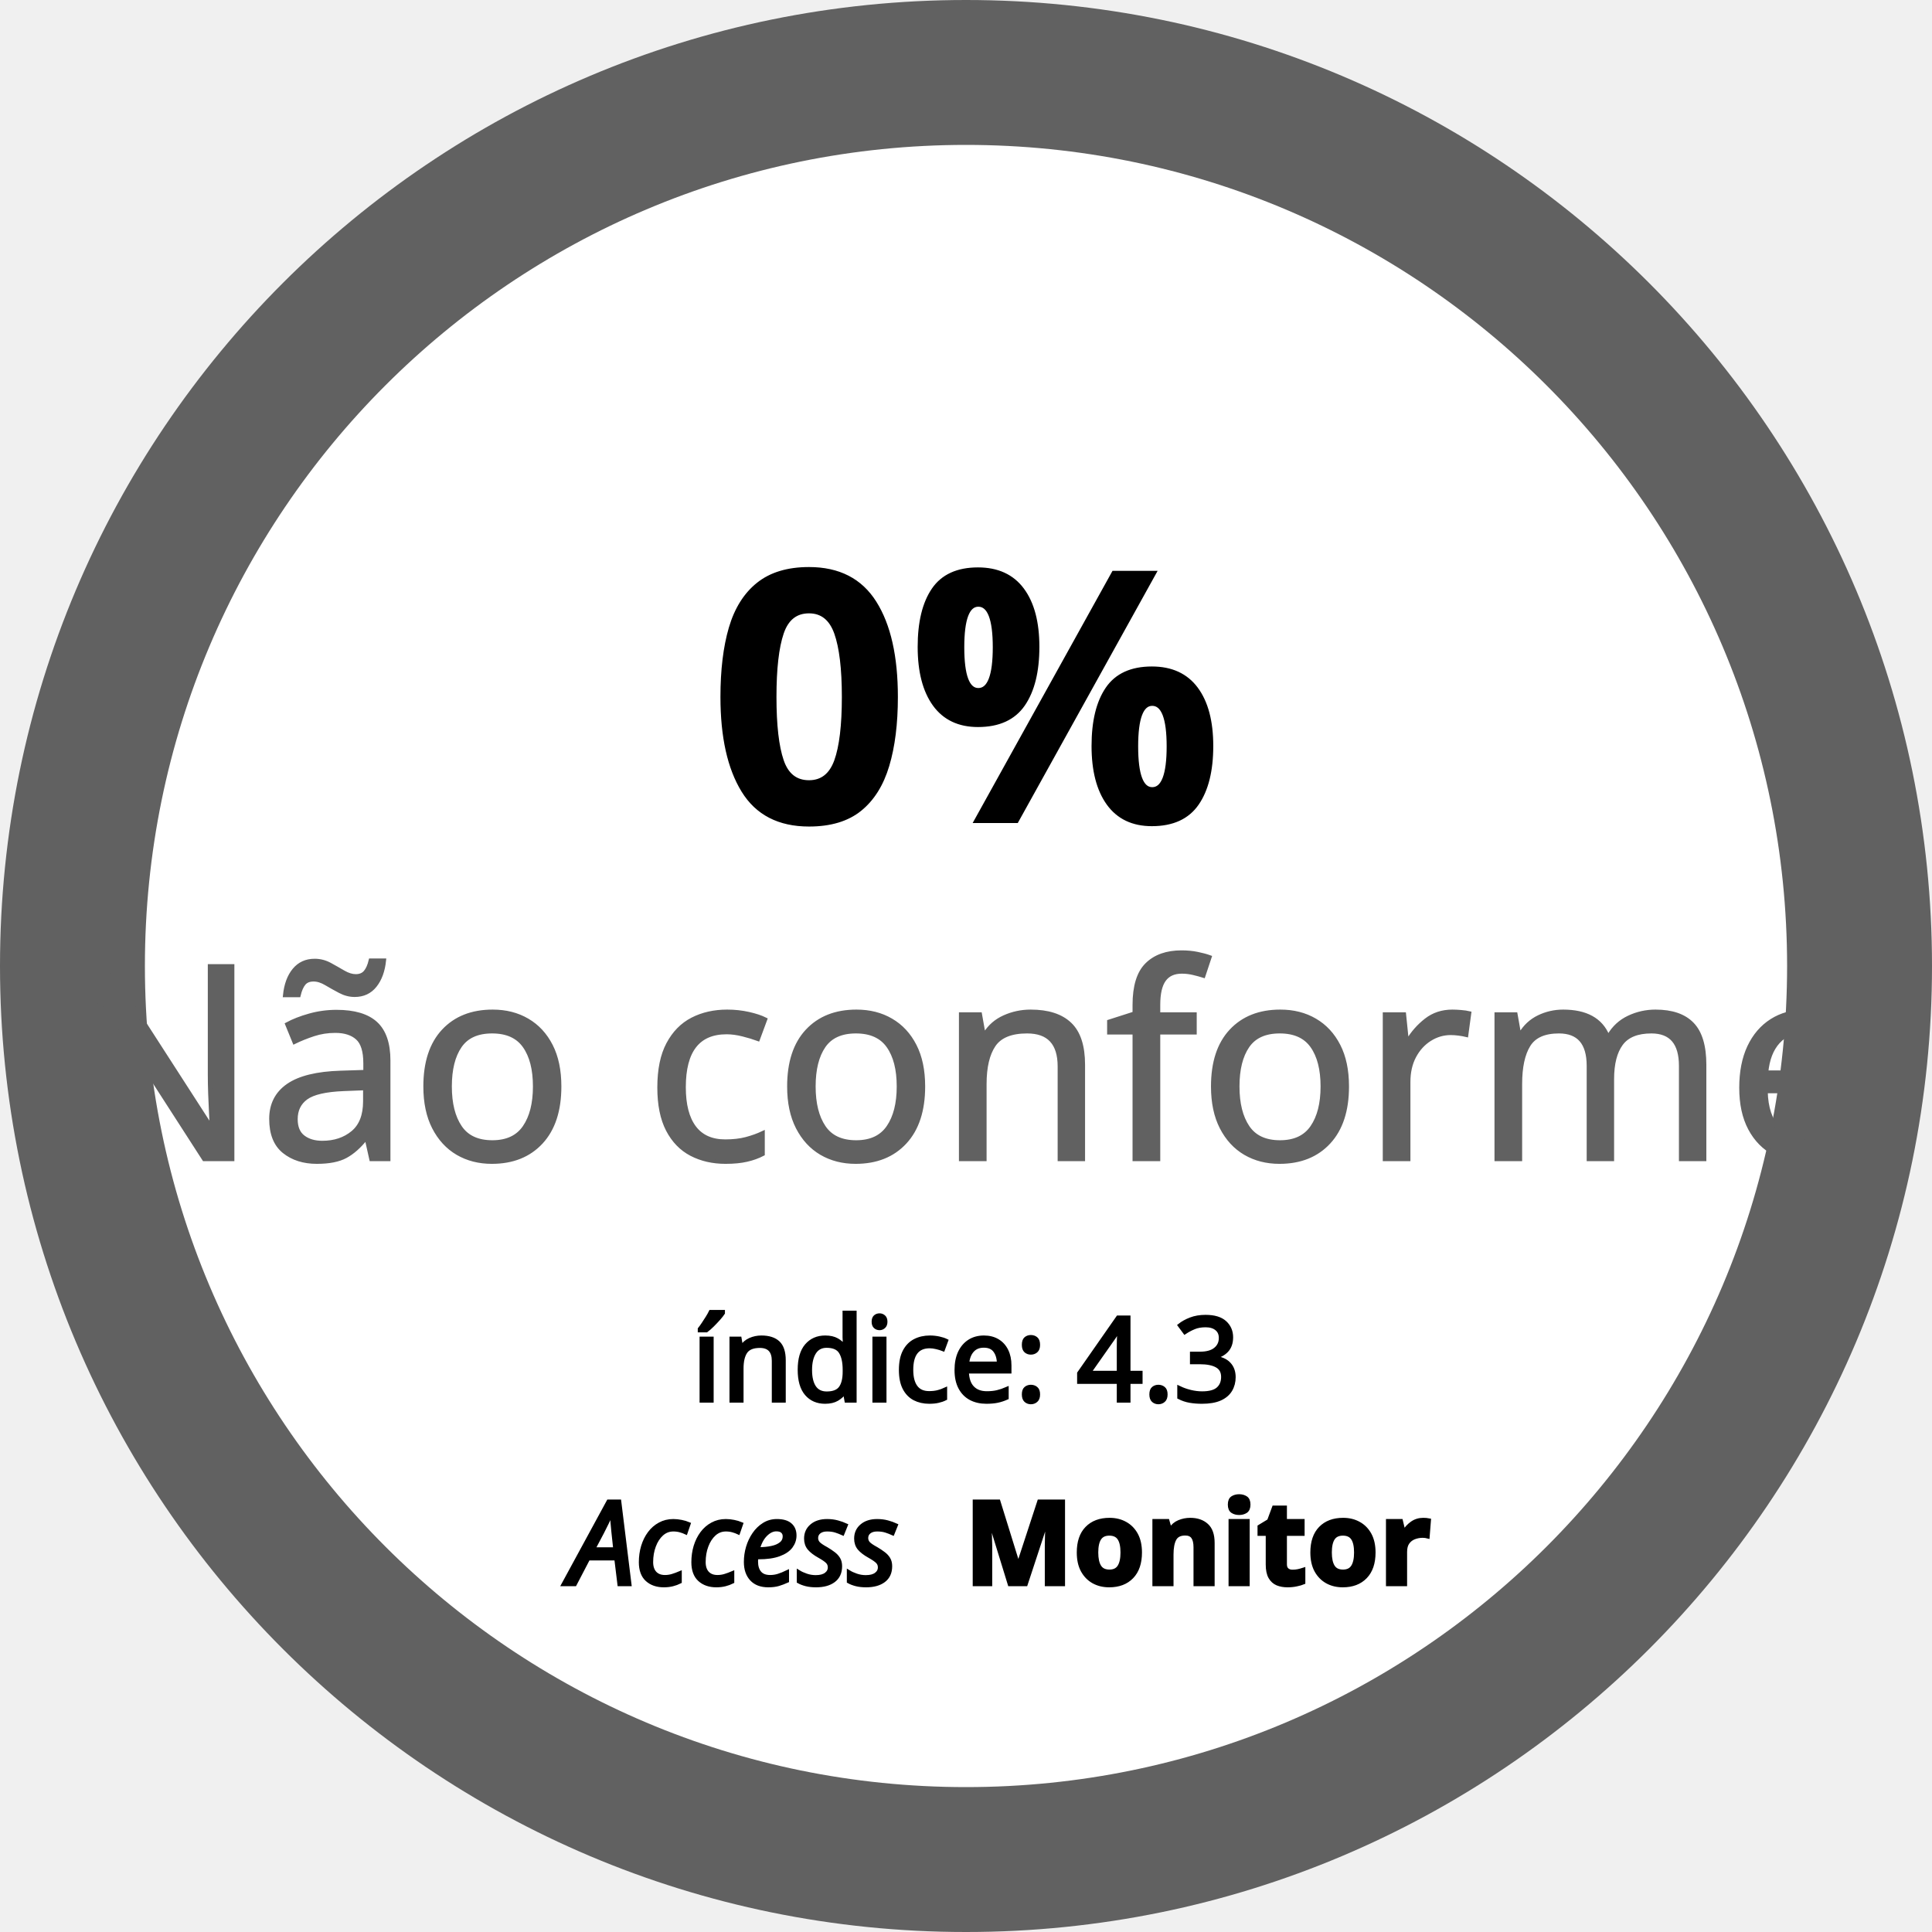
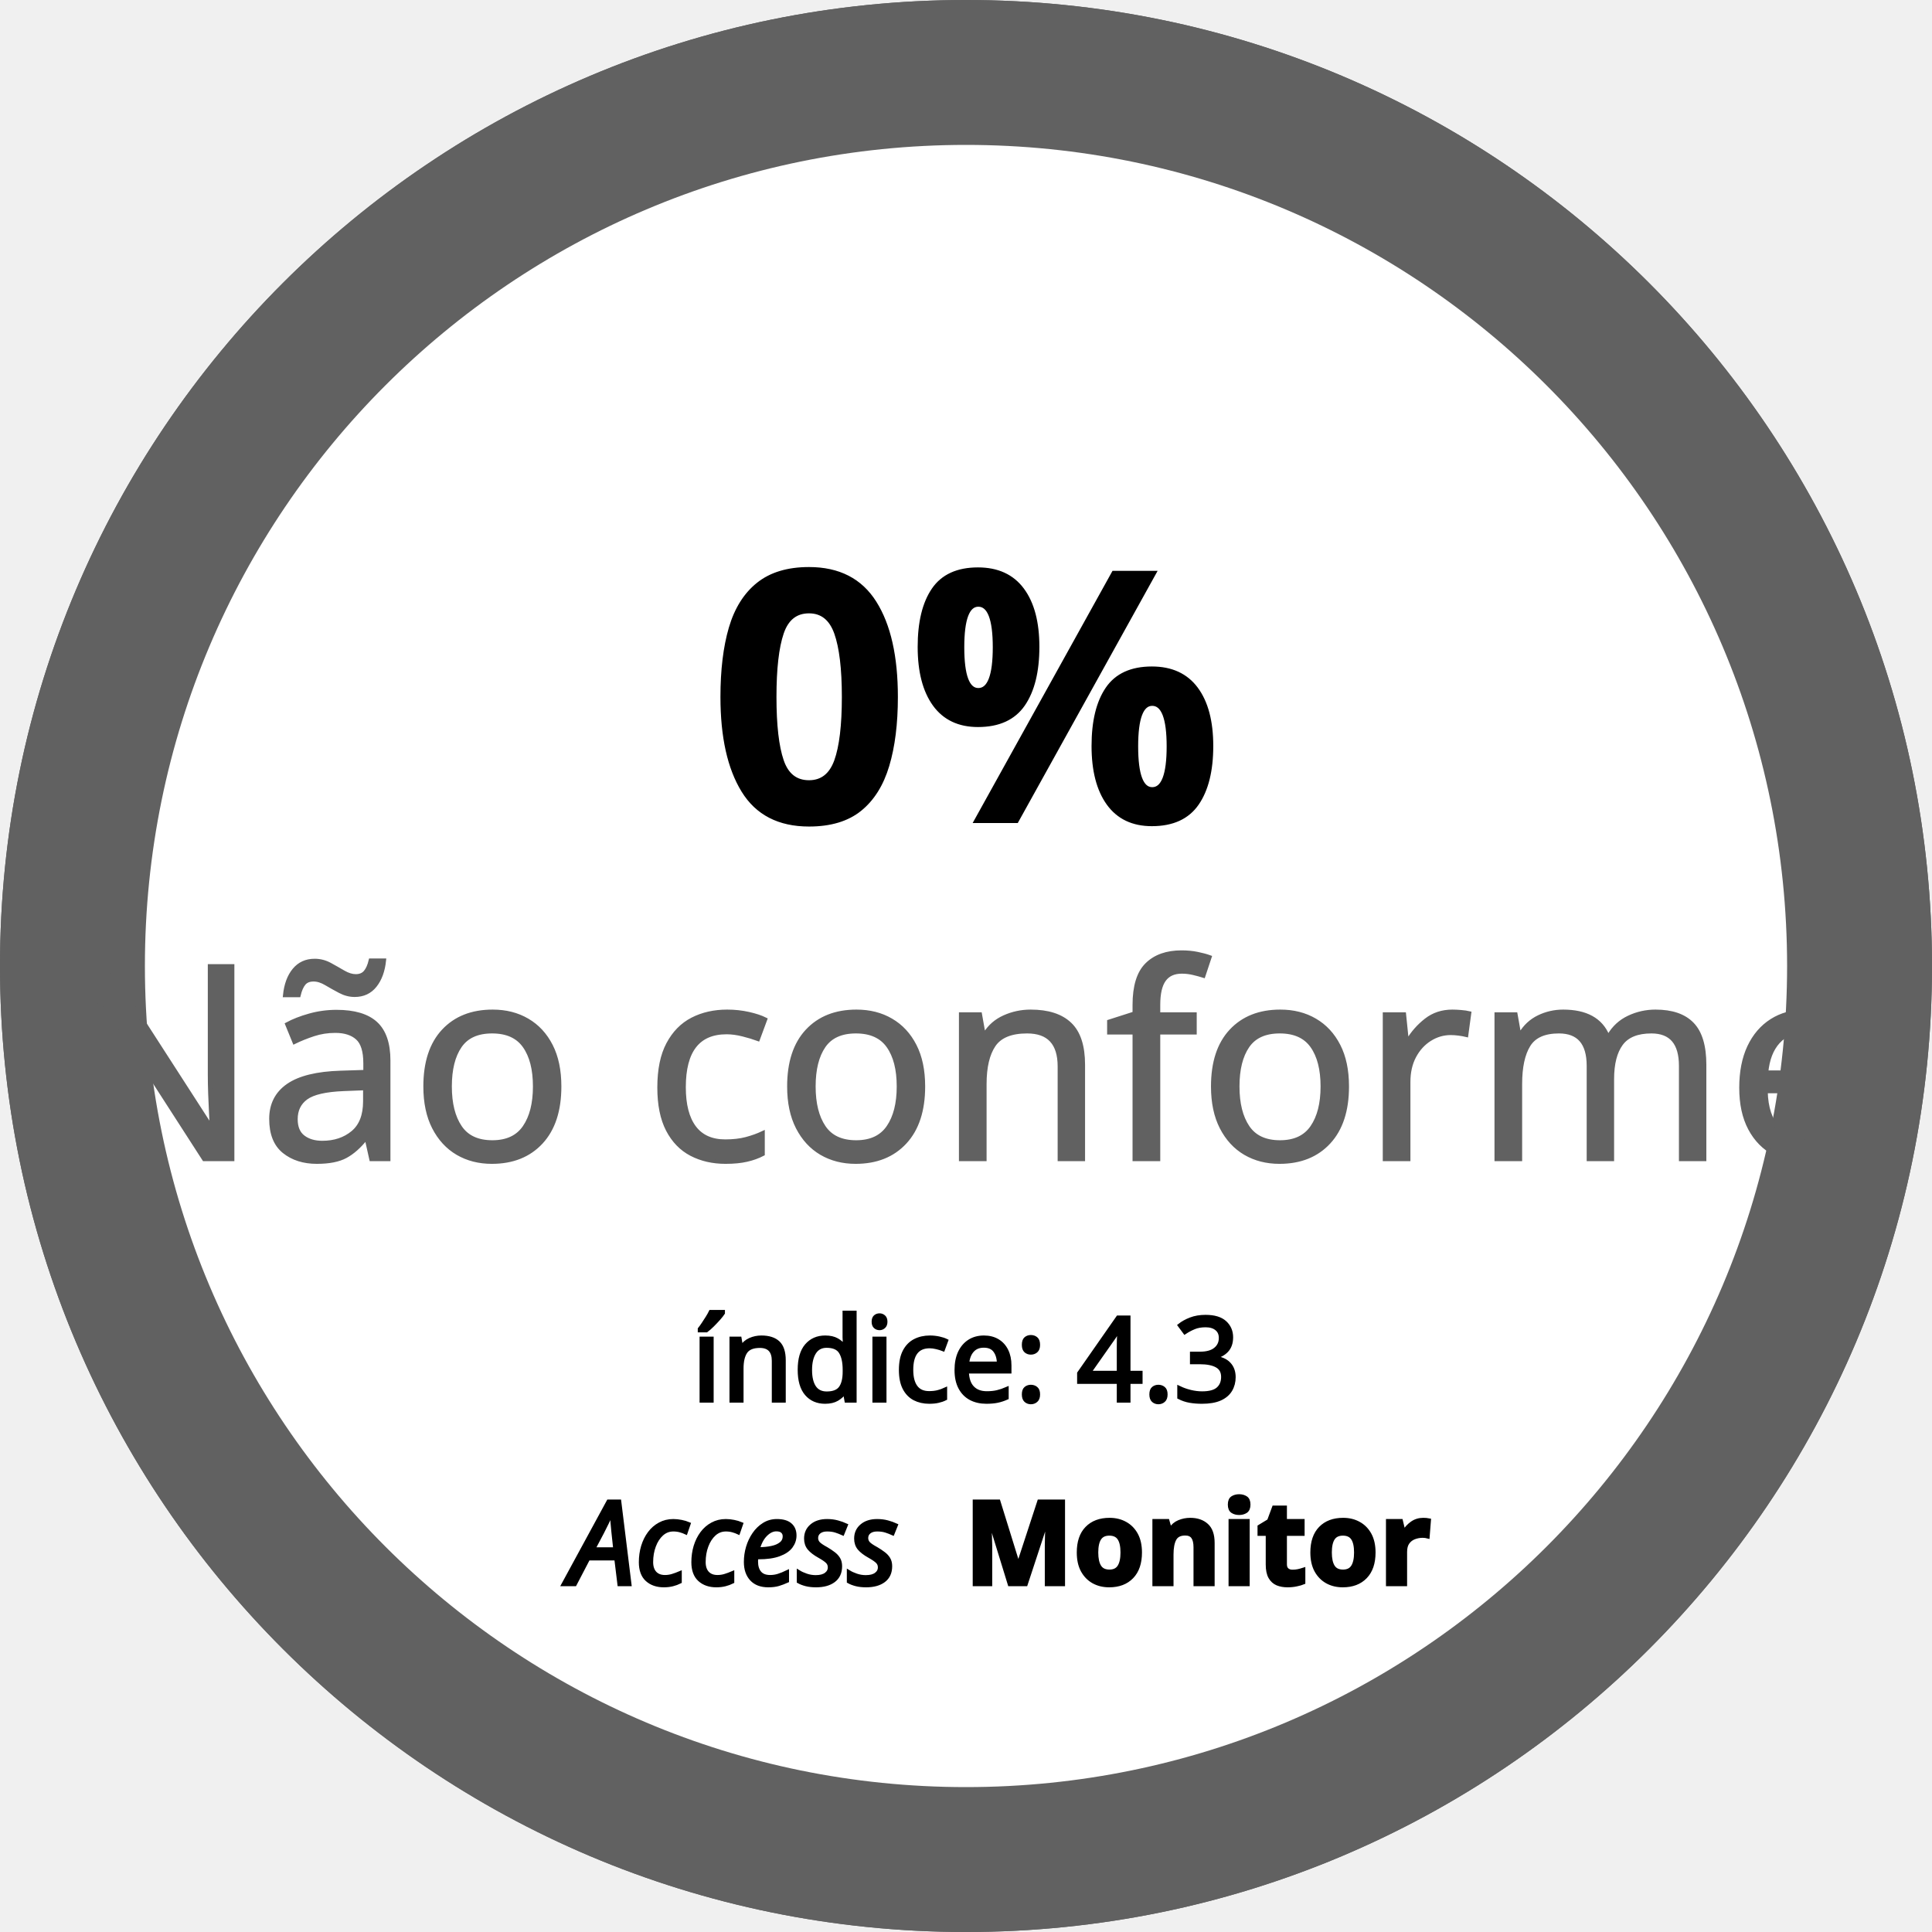
<svg xmlns="http://www.w3.org/2000/svg" height="500" width="500">
+   <circle r="250" fill="#616161" stroke-width="0" cx="250" cy="250" />
+   <path fill="#4285f4" d="M 250,250 L 250,0 A 250,250 0 0,1 250,0 Z" />
+   <circle r="212.5" fill="#ffffff" stroke-width="0" cx="250" cy="250" />
+   <text x="250" y="212.5" font-family="verdana" font-style="normal" font-size="90" font-weight="bold" text-anchor="middle" stroke="#000000" fill="#000000">0%</text>
+   <text x="250" y="300" font-family="verdana" font-style="normal" font-size="70" font-weight="normal" text-anchor="middle" stroke="#616161" fill="#616161">Não conforme</text>
+   <text x="250" y="362.5" font-family="verdana" font-style="normal" font-size="30" font-weight="normal" text-anchor="middle" stroke="#000000" fill="#000000">índice: NaN</text>
+   <text x="190" y="410" font-family="verdana" font-style="italic" font-size="30" font-weight="normal" text-anchor="middle" stroke="#000000" fill="#000000">Access</text>
+   <text x="310" y="410" font-family="verdana" font-style="normal" font-size="30" font-weight="bold" text-anchor="middle" stroke="#000000" fill="#000000">Monitor</text>
  <circle r="250" fill="#616161" stroke-width="0" cx="250" cy="250" />
  <path fill="#4285f4" d="M 250,250 L 250,0 A 250,250 0 0,1 250,0 Z" />
  <circle r="212.5" fill="#ffffff" stroke-width="0" cx="250" cy="250" />
  <text x="250" y="212.5" font-family="verdana" font-style="normal" font-size="90" font-weight="bold" text-anchor="middle" stroke="#000000" fill="#000000">0%</text>
  <text x="250" y="300" font-family="verdana" font-style="normal" font-size="70" font-weight="normal" text-anchor="middle" stroke="#616161" fill="#616161">Não conforme</text>
  <text x="250" y="362.5" font-family="verdana" font-style="normal" font-size="30" font-weight="normal" text-anchor="middle" stroke="#000000" fill="#000000">índice: 4.3</text>
  <text x="190" y="410" font-family="verdana" font-style="italic" font-size="30" font-weight="normal" text-anchor="middle" stroke="#000000" fill="#000000">Access</text>
  <text x="310" y="410" font-family="verdana" font-style="normal" font-size="30" font-weight="bold" text-anchor="middle" stroke="#000000" fill="#000000">Monitor</text>
</svg>
